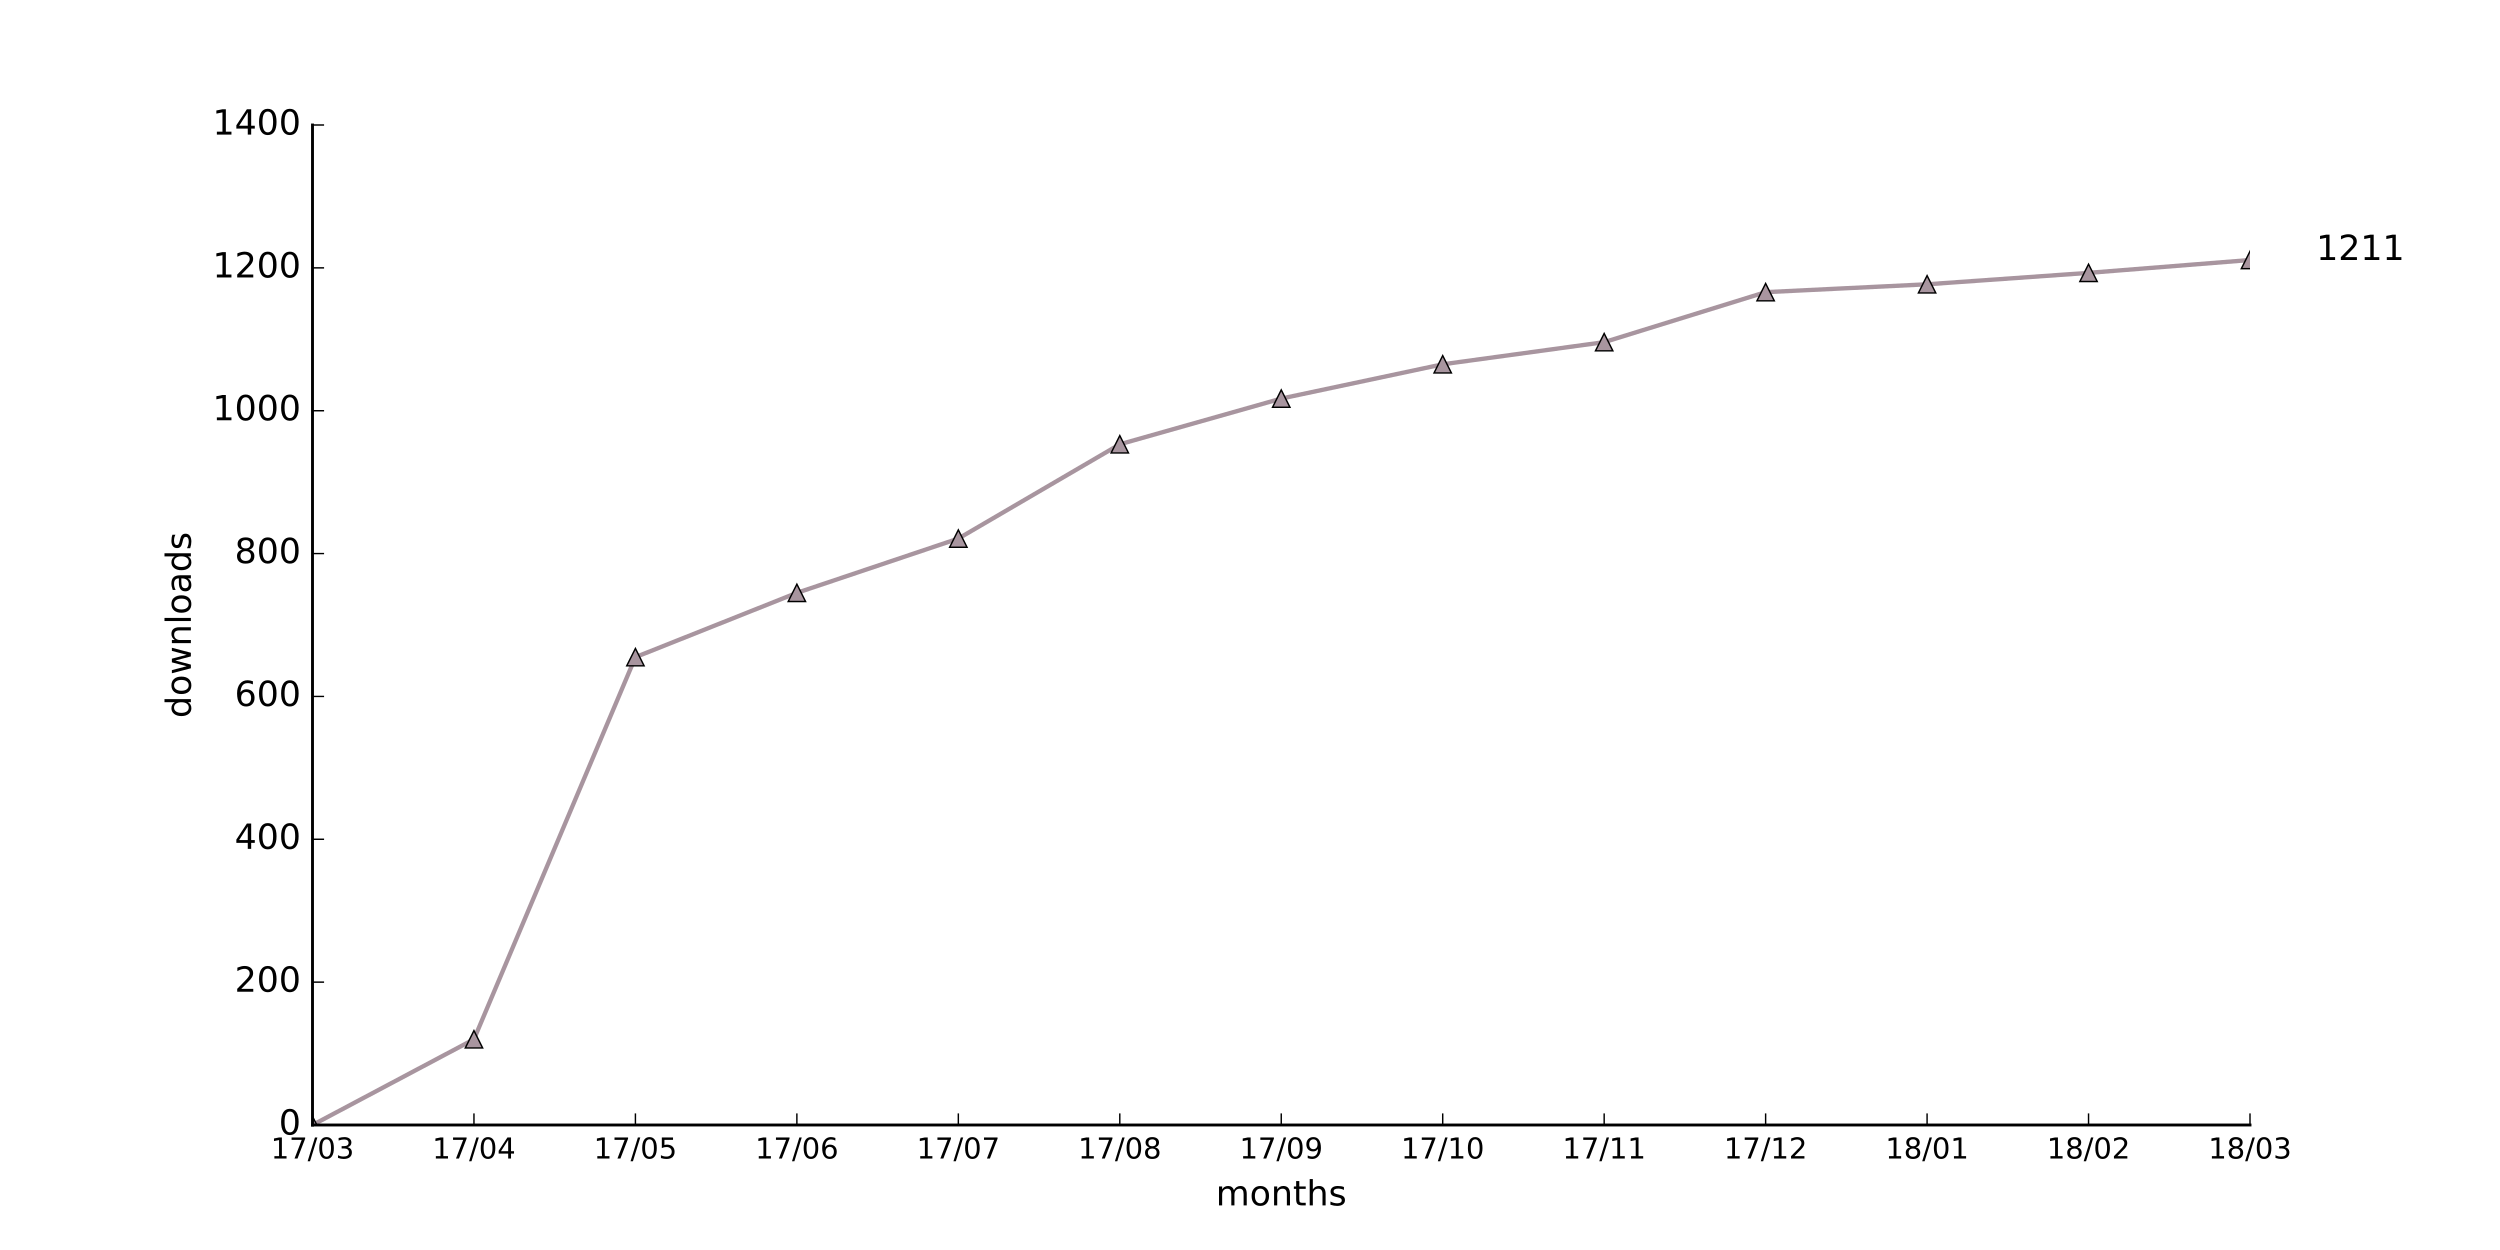
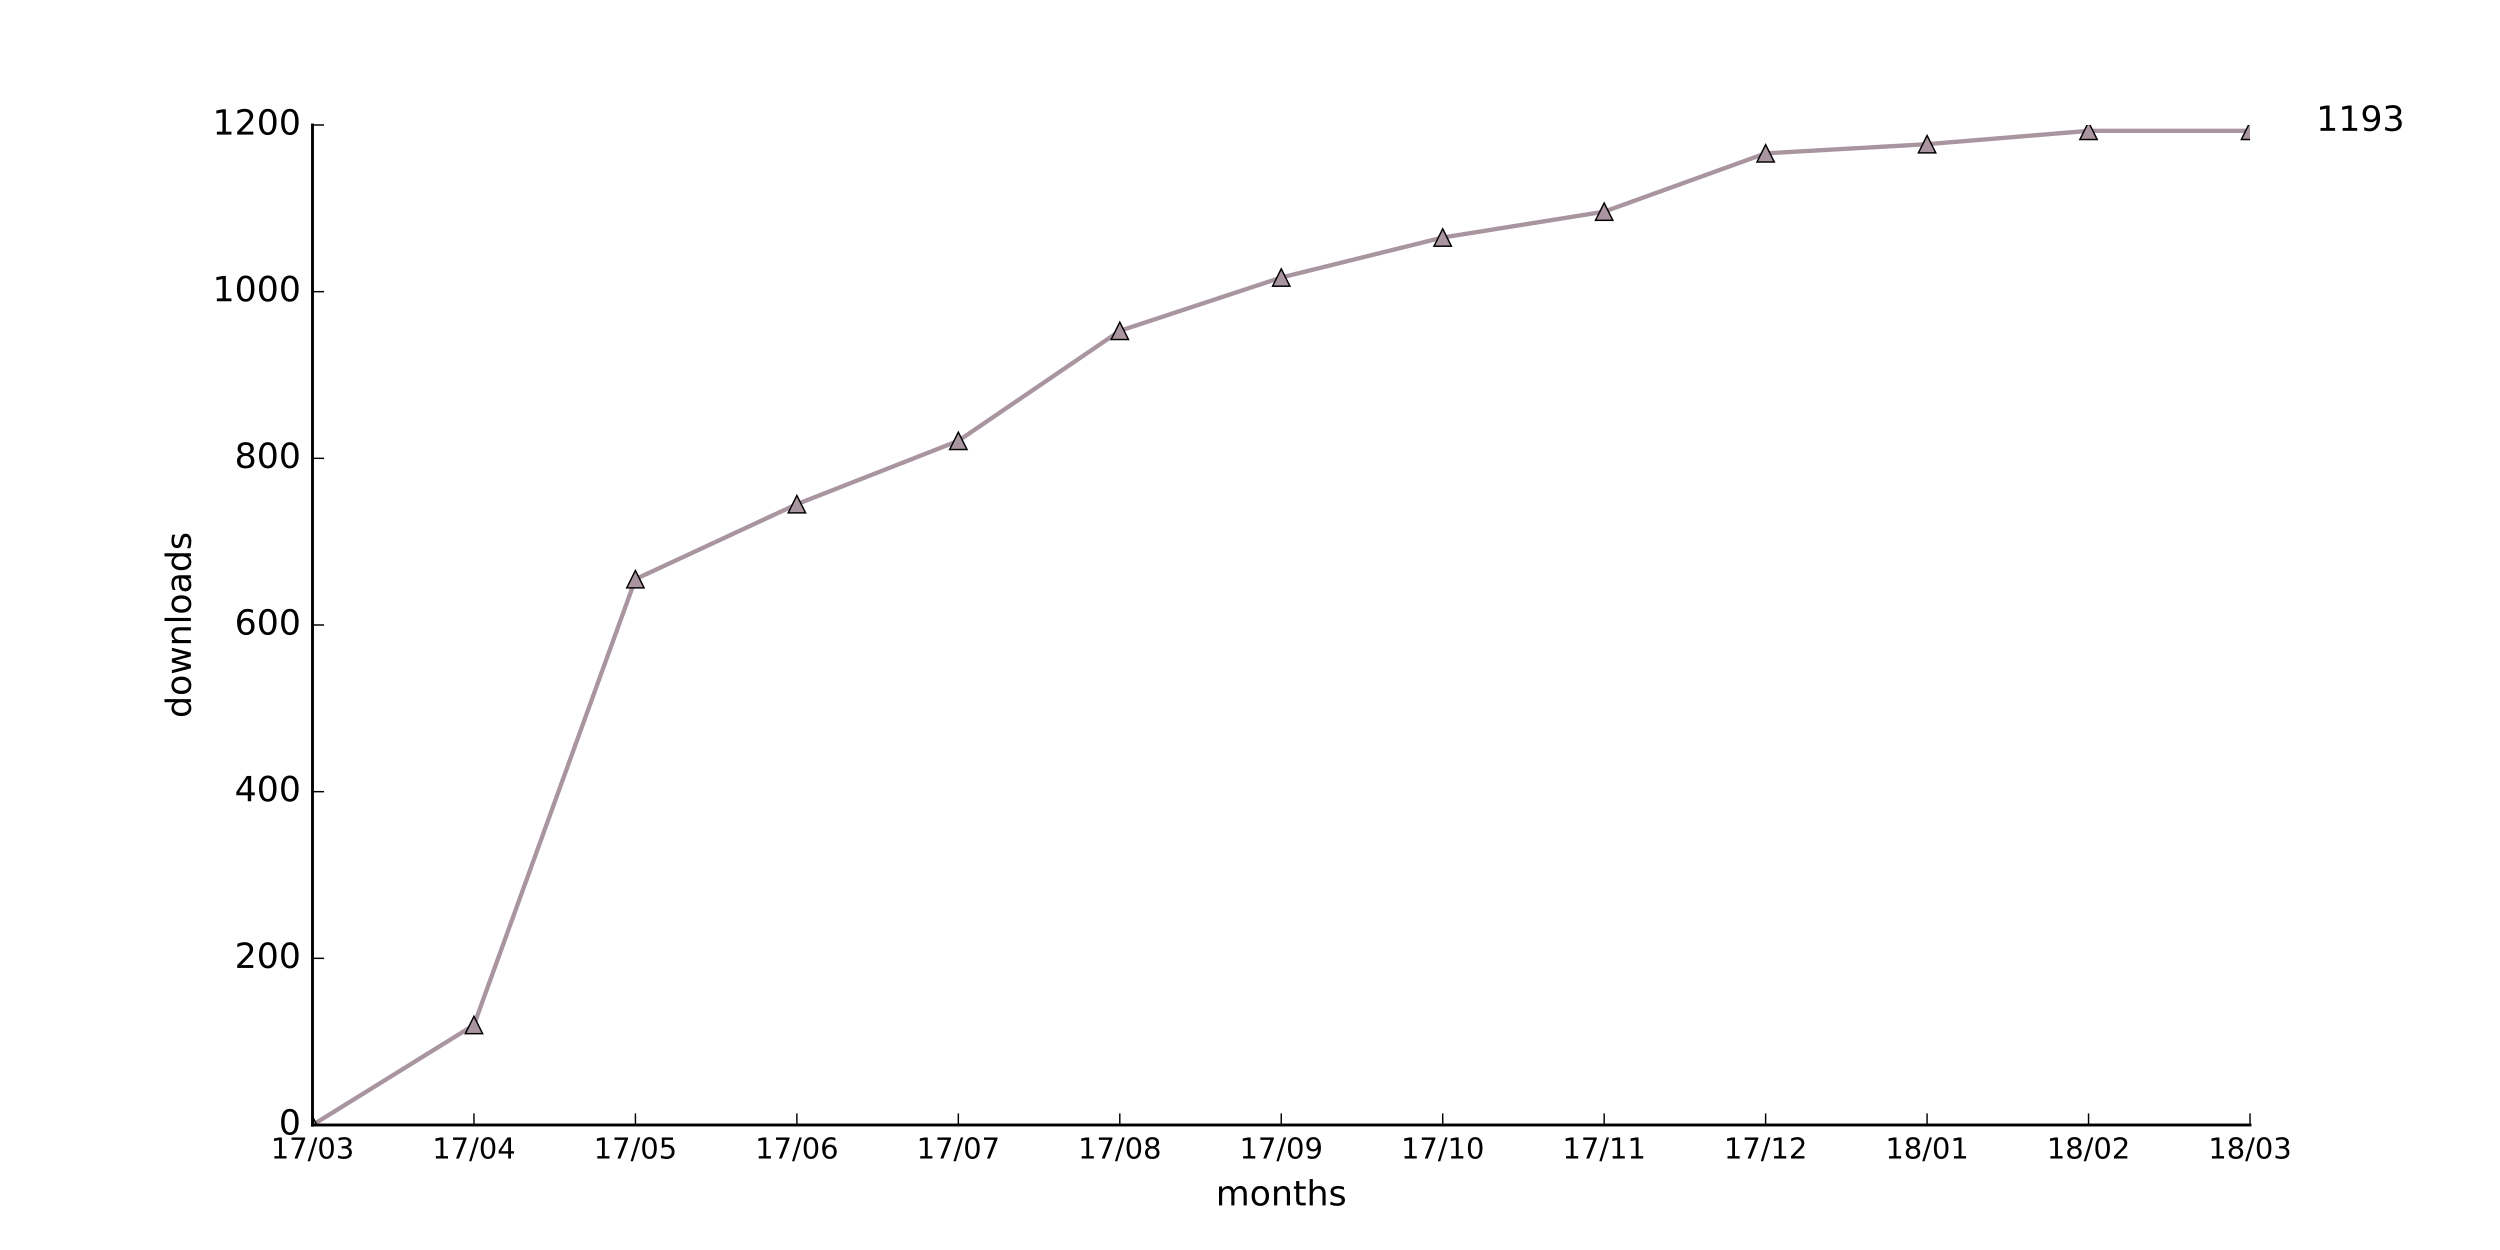
<svg xmlns="http://www.w3.org/2000/svg" xmlns:xlink="http://www.w3.org/1999/xlink" height="432pt" version="1.1" viewBox="0 0 864 432" width="864pt">
  <defs>
    <style type="text/css">
*{stroke-linecap:butt;stroke-linejoin:round;stroke-miterlimit:100000;}
  </style>
  </defs>
  <g id="figure_1">
    <g id="patch_1">
      <path d="M 0 432  L 864 432  L 864 0  L 0 0  z " style="fill:#ffffff;" />
    </g>
    <g id="axes_1">
      <g id="patch_2">
        <path d="M 108 388.8  L 777.6 388.8  L 777.6 43.2  L 108 43.2  z " style="fill:#ffffff;" />
      </g>
      <g id="line2d_1">
-         <path clip-path="url(#pe72f1258a4)" d="M 108 388.8  L 163.8 359.177  L 219.6 227.109  L 275.4 204.891  L 331.2 186.13  L 387 153.545  L 442.8 137.746  L 498.6 125.897  L 554.4 118.245  L 610.2 100.965  L 666 98.249  L 721.8 94.299  L 777.6 89.856  " style="fill:none;stroke:#a8959f;stroke-linecap:square;stroke-width:1.5;" />
+         <path clip-path="url(#p9bd64e698f)" d="M 108 388.8  L 163.8 354.24  L 219.6 200.16  L 275.4 174.24  L 331.2 152.352  L 387 114.336  L 442.8 95.904  L 498.6 82.08  L 554.4 73.152  L 610.2 52.992  L 666 49.824  L 721.8 45.216  L 777.6 45.216  " style="fill:none;stroke:#a8959f;stroke-linecap:square;stroke-width:1.5;" />
      </g>
      <g id="line2d_2">
        <defs>
-           <path d="M 0 -3  L -3 3  L 3 3  z " id="ma187654b8a" style="stroke:#000000;stroke-linejoin:miter;stroke-width:0.5;" />
+           <path d="M 0 -3  L -3 3  L 3 3  z " id="m3589b90a2b" style="stroke:#000000;stroke-linejoin:miter;stroke-width:0.5;" />
        </defs>
-         <g clip-path="url(#pe72f1258a4)">
-           <use style="fill:#a8959f;stroke:#000000;stroke-linejoin:miter;stroke-width:0.5;" x="108.0" xlink:href="#ma187654b8a" y="388.8" />
-           <use style="fill:#a8959f;stroke:#000000;stroke-linejoin:miter;stroke-width:0.5;" x="163.8" xlink:href="#ma187654b8a" y="359.177" />
-           <use style="fill:#a8959f;stroke:#000000;stroke-linejoin:miter;stroke-width:0.5;" x="219.6" xlink:href="#ma187654b8a" y="227.109" />
-           <use style="fill:#a8959f;stroke:#000000;stroke-linejoin:miter;stroke-width:0.5;" x="275.4" xlink:href="#ma187654b8a" y="204.891" />
-           <use style="fill:#a8959f;stroke:#000000;stroke-linejoin:miter;stroke-width:0.5;" x="331.2" xlink:href="#ma187654b8a" y="186.13" />
-           <use style="fill:#a8959f;stroke:#000000;stroke-linejoin:miter;stroke-width:0.5;" x="387.0" xlink:href="#ma187654b8a" y="153.545" />
-           <use style="fill:#a8959f;stroke:#000000;stroke-linejoin:miter;stroke-width:0.5;" x="442.8" xlink:href="#ma187654b8a" y="137.746" />
-           <use style="fill:#a8959f;stroke:#000000;stroke-linejoin:miter;stroke-width:0.5;" x="498.6" xlink:href="#ma187654b8a" y="125.897" />
-           <use style="fill:#a8959f;stroke:#000000;stroke-linejoin:miter;stroke-width:0.5;" x="554.4" xlink:href="#ma187654b8a" y="118.245" />
-           <use style="fill:#a8959f;stroke:#000000;stroke-linejoin:miter;stroke-width:0.5;" x="610.2" xlink:href="#ma187654b8a" y="100.965" />
-           <use style="fill:#a8959f;stroke:#000000;stroke-linejoin:miter;stroke-width:0.5;" x="666.0" xlink:href="#ma187654b8a" y="98.249" />
-           <use style="fill:#a8959f;stroke:#000000;stroke-linejoin:miter;stroke-width:0.5;" x="721.8" xlink:href="#ma187654b8a" y="94.299" />
-           <use style="fill:#a8959f;stroke:#000000;stroke-linejoin:miter;stroke-width:0.5;" x="777.6" xlink:href="#ma187654b8a" y="89.856" />
+         <g clip-path="url(#p9bd64e698f)">
+           <use style="fill:#a8959f;stroke:#000000;stroke-linejoin:miter;stroke-width:0.5;" x="108.0" xlink:href="#m3589b90a2b" y="388.8" />
+           <use style="fill:#a8959f;stroke:#000000;stroke-linejoin:miter;stroke-width:0.5;" x="163.8" xlink:href="#m3589b90a2b" y="354.24" />
+           <use style="fill:#a8959f;stroke:#000000;stroke-linejoin:miter;stroke-width:0.5;" x="219.6" xlink:href="#m3589b90a2b" y="200.16" />
+           <use style="fill:#a8959f;stroke:#000000;stroke-linejoin:miter;stroke-width:0.5;" x="275.4" xlink:href="#m3589b90a2b" y="174.24" />
+           <use style="fill:#a8959f;stroke:#000000;stroke-linejoin:miter;stroke-width:0.5;" x="331.2" xlink:href="#m3589b90a2b" y="152.352" />
+           <use style="fill:#a8959f;stroke:#000000;stroke-linejoin:miter;stroke-width:0.5;" x="387.0" xlink:href="#m3589b90a2b" y="114.336" />
+           <use style="fill:#a8959f;stroke:#000000;stroke-linejoin:miter;stroke-width:0.5;" x="442.8" xlink:href="#m3589b90a2b" y="95.904" />
+           <use style="fill:#a8959f;stroke:#000000;stroke-linejoin:miter;stroke-width:0.5;" x="498.6" xlink:href="#m3589b90a2b" y="82.08" />
+           <use style="fill:#a8959f;stroke:#000000;stroke-linejoin:miter;stroke-width:0.5;" x="554.4" xlink:href="#m3589b90a2b" y="73.152" />
+           <use style="fill:#a8959f;stroke:#000000;stroke-linejoin:miter;stroke-width:0.5;" x="610.2" xlink:href="#m3589b90a2b" y="52.992" />
+           <use style="fill:#a8959f;stroke:#000000;stroke-linejoin:miter;stroke-width:0.5;" x="666.0" xlink:href="#m3589b90a2b" y="49.824" />
+           <use style="fill:#a8959f;stroke:#000000;stroke-linejoin:miter;stroke-width:0.5;" x="721.8" xlink:href="#m3589b90a2b" y="45.216" />
+           <use style="fill:#a8959f;stroke:#000000;stroke-linejoin:miter;stroke-width:0.5;" x="777.6" xlink:href="#m3589b90a2b" y="45.216" />
        </g>
      </g>
      <g id="patch_3">
        <path d="M 108 388.8  L 777.6 388.8  " style="fill:none;stroke:#000000;stroke-linecap:square;stroke-linejoin:miter;" />
      </g>
      <g id="patch_4">
        <path d="M 108 388.8  L 108 43.2  " style="fill:none;stroke:#000000;stroke-linecap:square;stroke-linejoin:miter;" />
      </g>
      <g id="matplotlib.axis_1">
        <g id="xtick_1">
          <g id="line2d_3">
            <defs>
-               <path d="M 0 0  L 0 -4  " id="mb0f6cfcd5c" style="stroke:#000000;stroke-width:0.5;" />
-             </defs>
-             <g>
-               <use style="stroke:#000000;stroke-width:0.5;" x="108.0" xlink:href="#mb0f6cfcd5c" y="388.8" />
+               <path d="M 0 0  L 0 -4  " id="m8cbf25b3a4" style="stroke:#000000;stroke-width:0.5;" />
+             </defs>
+             <g>
+               <use style="stroke:#000000;stroke-width:0.5;" x="108.0" xlink:href="#m8cbf25b3a4" y="388.8" />
            </g>
          </g>
          <g id="text_1">
            <defs>
              <path d="M 40.578 39.312  Q 47.656 37.797 51.625 33  Q 55.609 28.219 55.609 21.188  Q 55.609 10.406 48.188 4.484  Q 40.766 -1.422 27.094 -1.422  Q 22.516 -1.422 17.656 -0.516  Q 12.797 0.391 7.625 2.203  L 7.625 11.719  Q 11.719 9.328 16.594 8.109  Q 21.484 6.891 26.812 6.891  Q 36.078 6.891 40.938 10.547  Q 45.797 14.203 45.797 21.188  Q 45.797 27.641 41.281 31.266  Q 36.766 34.906 28.719 34.906  L 20.219 34.906  L 20.219 43.016  L 29.109 43.016  Q 36.375 43.016 40.234 45.922  Q 44.094 48.828 44.094 54.297  Q 44.094 59.906 40.109 62.906  Q 36.141 65.922 28.719 65.922  Q 24.656 65.922 20.016 65.031  Q 15.375 64.156 9.812 62.312  L 9.812 71.094  Q 15.438 72.656 20.344 73.438  Q 25.25 74.219 29.594 74.219  Q 40.828 74.219 47.359 69.109  Q 53.906 64.016 53.906 55.328  Q 53.906 49.266 50.438 45.094  Q 46.969 40.922 40.578 39.312  " id="BitstreamVeraSans-Roman-33" />
              <path d="M 31.781 66.406  Q 24.172 66.406 20.328 58.906  Q 16.5 51.422 16.5 36.375  Q 16.5 21.391 20.328 13.891  Q 24.172 6.391 31.781 6.391  Q 39.453 6.391 43.281 13.891  Q 47.125 21.391 47.125 36.375  Q 47.125 51.422 43.281 58.906  Q 39.453 66.406 31.781 66.406  M 31.781 74.219  Q 44.047 74.219 50.516 64.516  Q 56.984 54.828 56.984 36.375  Q 56.984 17.969 50.516 8.266  Q 44.047 -1.422 31.781 -1.422  Q 19.531 -1.422 13.062 8.266  Q 6.594 17.969 6.594 36.375  Q 6.594 54.828 13.062 64.516  Q 19.531 74.219 31.781 74.219  " id="BitstreamVeraSans-Roman-30" />
              <path d="M 12.406 8.297  L 28.516 8.297  L 28.516 63.922  L 10.984 60.406  L 10.984 69.391  L 28.422 72.906  L 38.281 72.906  L 38.281 8.297  L 54.391 8.297  L 54.391 0  L 12.406 0  z " id="BitstreamVeraSans-Roman-31" />
              <path d="M 8.203 72.906  L 55.078 72.906  L 55.078 68.703  L 28.609 0  L 18.312 0  L 43.219 64.594  L 8.203 64.594  z " id="BitstreamVeraSans-Roman-37" />
              <path d="M 25.391 72.906  L 33.688 72.906  L 8.297 -9.281  L 0 -9.281  z " id="BitstreamVeraSans-Roman-2f" />
            </defs>
            <g transform="translate(93.59063 400.3984)scale(0.1 -0.1)">
              <use xlink:href="#BitstreamVeraSans-Roman-31" />
              <use x="63.623" xlink:href="#BitstreamVeraSans-Roman-37" />
              <use x="127.246" xlink:href="#BitstreamVeraSans-Roman-2f" />
              <use x="160.938" xlink:href="#BitstreamVeraSans-Roman-30" />
              <use x="224.561" xlink:href="#BitstreamVeraSans-Roman-33" />
            </g>
          </g>
        </g>
        <g id="xtick_2">
          <g id="line2d_4">
            <g>
-               <use style="stroke:#000000;stroke-width:0.5;" x="163.8" xlink:href="#mb0f6cfcd5c" y="388.8" />
+               <use style="stroke:#000000;stroke-width:0.5;" x="163.8" xlink:href="#m8cbf25b3a4" y="388.8" />
            </g>
          </g>
          <g id="text_2">
            <defs>
              <path d="M 37.797 64.312  L 12.891 25.391  L 37.797 25.391  z M 35.203 72.906  L 47.609 72.906  L 47.609 25.391  L 58.016 25.391  L 58.016 17.188  L 47.609 17.188  L 47.609 0  L 37.797 0  L 37.797 17.188  L 4.891 17.188  L 4.891 26.703  z " id="BitstreamVeraSans-Roman-34" />
            </defs>
            <g transform="translate(149.3906 400.3984)scale(0.1 -0.1)">
              <use xlink:href="#BitstreamVeraSans-Roman-31" />
              <use x="63.623" xlink:href="#BitstreamVeraSans-Roman-37" />
              <use x="127.246" xlink:href="#BitstreamVeraSans-Roman-2f" />
              <use x="160.938" xlink:href="#BitstreamVeraSans-Roman-30" />
              <use x="224.561" xlink:href="#BitstreamVeraSans-Roman-34" />
            </g>
          </g>
        </g>
        <g id="xtick_3">
          <g id="line2d_5">
            <g>
-               <use style="stroke:#000000;stroke-width:0.5;" x="219.6" xlink:href="#mb0f6cfcd5c" y="388.8" />
+               <use style="stroke:#000000;stroke-width:0.5;" x="219.6" xlink:href="#m8cbf25b3a4" y="388.8" />
            </g>
          </g>
          <g id="text_3">
            <defs>
              <path d="M 10.797 72.906  L 49.516 72.906  L 49.516 64.594  L 19.828 64.594  L 19.828 46.734  Q 21.969 47.469 24.109 47.828  Q 26.266 48.188 28.422 48.188  Q 40.625 48.188 47.75 41.5  Q 54.891 34.812 54.891 23.391  Q 54.891 11.625 47.562 5.094  Q 40.234 -1.422 26.906 -1.422  Q 22.312 -1.422 17.547 -0.641  Q 12.797 0.141 7.719 1.703  L 7.719 11.625  Q 12.109 9.234 16.797 8.062  Q 21.484 6.891 26.703 6.891  Q 35.156 6.891 40.078 11.328  Q 45.016 15.766 45.016 23.391  Q 45.016 31 40.078 35.438  Q 35.156 39.891 26.703 39.891  Q 22.75 39.891 18.812 39.016  Q 14.891 38.141 10.797 36.281  z " id="BitstreamVeraSans-Roman-35" />
            </defs>
            <g transform="translate(205.1906 400.3984)scale(0.1 -0.1)">
              <use xlink:href="#BitstreamVeraSans-Roman-31" />
              <use x="63.623" xlink:href="#BitstreamVeraSans-Roman-37" />
              <use x="127.246" xlink:href="#BitstreamVeraSans-Roman-2f" />
              <use x="160.938" xlink:href="#BitstreamVeraSans-Roman-30" />
              <use x="224.561" xlink:href="#BitstreamVeraSans-Roman-35" />
            </g>
          </g>
        </g>
        <g id="xtick_4">
          <g id="line2d_6">
            <g>
-               <use style="stroke:#000000;stroke-width:0.5;" x="275.4" xlink:href="#mb0f6cfcd5c" y="388.8" />
+               <use style="stroke:#000000;stroke-width:0.5;" x="275.4" xlink:href="#m8cbf25b3a4" y="388.8" />
            </g>
          </g>
          <g id="text_4">
            <defs>
              <path d="M 33.016 40.375  Q 26.375 40.375 22.484 35.828  Q 18.609 31.297 18.609 23.391  Q 18.609 15.531 22.484 10.953  Q 26.375 6.391 33.016 6.391  Q 39.656 6.391 43.531 10.953  Q 47.406 15.531 47.406 23.391  Q 47.406 31.297 43.531 35.828  Q 39.656 40.375 33.016 40.375  M 52.594 71.297  L 52.594 62.312  Q 48.875 64.062 45.094 64.984  Q 41.312 65.922 37.594 65.922  Q 27.828 65.922 22.672 59.328  Q 17.531 52.734 16.797 39.406  Q 19.672 43.656 24.016 45.922  Q 28.375 48.188 33.594 48.188  Q 44.578 48.188 50.953 41.516  Q 57.328 34.859 57.328 23.391  Q 57.328 12.156 50.688 5.359  Q 44.047 -1.422 33.016 -1.422  Q 20.359 -1.422 13.672 8.266  Q 6.984 17.969 6.984 36.375  Q 6.984 53.656 15.188 63.938  Q 23.391 74.219 37.203 74.219  Q 40.922 74.219 44.703 73.484  Q 48.484 72.75 52.594 71.297  " id="BitstreamVeraSans-Roman-36" />
            </defs>
            <g transform="translate(260.9906 400.3984)scale(0.1 -0.1)">
              <use xlink:href="#BitstreamVeraSans-Roman-31" />
              <use x="63.623" xlink:href="#BitstreamVeraSans-Roman-37" />
              <use x="127.246" xlink:href="#BitstreamVeraSans-Roman-2f" />
              <use x="160.938" xlink:href="#BitstreamVeraSans-Roman-30" />
              <use x="224.561" xlink:href="#BitstreamVeraSans-Roman-36" />
            </g>
          </g>
        </g>
        <g id="xtick_5">
          <g id="line2d_7">
            <g>
-               <use style="stroke:#000000;stroke-width:0.5;" x="331.2" xlink:href="#mb0f6cfcd5c" y="388.8" />
+               <use style="stroke:#000000;stroke-width:0.5;" x="331.2" xlink:href="#m8cbf25b3a4" y="388.8" />
            </g>
          </g>
          <g id="text_5">
            <g transform="translate(316.7906 400.3984)scale(0.1 -0.1)">
              <use xlink:href="#BitstreamVeraSans-Roman-31" />
              <use x="63.623" xlink:href="#BitstreamVeraSans-Roman-37" />
              <use x="127.246" xlink:href="#BitstreamVeraSans-Roman-2f" />
              <use x="160.938" xlink:href="#BitstreamVeraSans-Roman-30" />
              <use x="224.561" xlink:href="#BitstreamVeraSans-Roman-37" />
            </g>
          </g>
        </g>
        <g id="xtick_6">
          <g id="line2d_8">
            <g>
-               <use style="stroke:#000000;stroke-width:0.5;" x="387.0" xlink:href="#mb0f6cfcd5c" y="388.8" />
+               <use style="stroke:#000000;stroke-width:0.5;" x="387.0" xlink:href="#m8cbf25b3a4" y="388.8" />
            </g>
          </g>
          <g id="text_6">
            <defs>
              <path d="M 31.781 34.625  Q 24.75 34.625 20.719 30.859  Q 16.703 27.094 16.703 20.516  Q 16.703 13.922 20.719 10.156  Q 24.75 6.391 31.781 6.391  Q 38.812 6.391 42.859 10.172  Q 46.922 13.969 46.922 20.516  Q 46.922 27.094 42.891 30.859  Q 38.875 34.625 31.781 34.625  M 21.922 38.812  Q 15.578 40.375 12.031 44.719  Q 8.5 49.078 8.5 55.328  Q 8.5 64.062 14.719 69.141  Q 20.953 74.219 31.781 74.219  Q 42.672 74.219 48.875 69.141  Q 55.078 64.062 55.078 55.328  Q 55.078 49.078 51.531 44.719  Q 48 40.375 41.703 38.812  Q 48.828 37.156 52.797 32.312  Q 56.781 27.484 56.781 20.516  Q 56.781 9.906 50.312 4.234  Q 43.844 -1.422 31.781 -1.422  Q 19.734 -1.422 13.25 4.234  Q 6.781 9.906 6.781 20.516  Q 6.781 27.484 10.781 32.312  Q 14.797 37.156 21.922 38.812  M 18.312 54.391  Q 18.312 48.734 21.844 45.562  Q 25.391 42.391 31.781 42.391  Q 38.141 42.391 41.719 45.562  Q 45.312 48.734 45.312 54.391  Q 45.312 60.062 41.719 63.234  Q 38.141 66.406 31.781 66.406  Q 25.391 66.406 21.844 63.234  Q 18.312 60.062 18.312 54.391  " id="BitstreamVeraSans-Roman-38" />
            </defs>
            <g transform="translate(372.5906 400.3984)scale(0.1 -0.1)">
              <use xlink:href="#BitstreamVeraSans-Roman-31" />
              <use x="63.623" xlink:href="#BitstreamVeraSans-Roman-37" />
              <use x="127.246" xlink:href="#BitstreamVeraSans-Roman-2f" />
              <use x="160.938" xlink:href="#BitstreamVeraSans-Roman-30" />
              <use x="224.561" xlink:href="#BitstreamVeraSans-Roman-38" />
            </g>
          </g>
        </g>
        <g id="xtick_7">
          <g id="line2d_9">
            <g>
-               <use style="stroke:#000000;stroke-width:0.5;" x="442.8" xlink:href="#mb0f6cfcd5c" y="388.8" />
+               <use style="stroke:#000000;stroke-width:0.5;" x="442.8" xlink:href="#m8cbf25b3a4" y="388.8" />
            </g>
          </g>
          <g id="text_7">
            <defs>
              <path d="M 10.984 1.516  L 10.984 10.5  Q 14.703 8.734 18.5 7.812  Q 22.312 6.891 25.984 6.891  Q 35.75 6.891 40.891 13.453  Q 46.047 20.016 46.781 33.406  Q 43.953 29.203 39.594 26.953  Q 35.25 24.703 29.984 24.703  Q 19.047 24.703 12.672 31.312  Q 6.297 37.938 6.297 49.422  Q 6.297 60.641 12.938 67.422  Q 19.578 74.219 30.609 74.219  Q 43.266 74.219 49.922 64.516  Q 56.594 54.828 56.594 36.375  Q 56.594 19.141 48.406 8.859  Q 40.234 -1.422 26.422 -1.422  Q 22.703 -1.422 18.891 -0.688  Q 15.094 0.047 10.984 1.516  M 30.609 32.422  Q 37.25 32.422 41.125 36.953  Q 45.016 41.5 45.016 49.422  Q 45.016 57.281 41.125 61.844  Q 37.25 66.406 30.609 66.406  Q 23.969 66.406 20.094 61.844  Q 16.219 57.281 16.219 49.422  Q 16.219 41.5 20.094 36.953  Q 23.969 32.422 30.609 32.422  " id="BitstreamVeraSans-Roman-39" />
            </defs>
            <g transform="translate(428.3906 400.3984)scale(0.1 -0.1)">
              <use xlink:href="#BitstreamVeraSans-Roman-31" />
              <use x="63.623" xlink:href="#BitstreamVeraSans-Roman-37" />
              <use x="127.246" xlink:href="#BitstreamVeraSans-Roman-2f" />
              <use x="160.938" xlink:href="#BitstreamVeraSans-Roman-30" />
              <use x="224.561" xlink:href="#BitstreamVeraSans-Roman-39" />
            </g>
          </g>
        </g>
        <g id="xtick_8">
          <g id="line2d_10">
            <g>
-               <use style="stroke:#000000;stroke-width:0.5;" x="498.6" xlink:href="#mb0f6cfcd5c" y="388.8" />
+               <use style="stroke:#000000;stroke-width:0.5;" x="498.6" xlink:href="#m8cbf25b3a4" y="388.8" />
            </g>
          </g>
          <g id="text_8">
            <g transform="translate(484.1906 400.3984)scale(0.1 -0.1)">
              <use xlink:href="#BitstreamVeraSans-Roman-31" />
              <use x="63.623" xlink:href="#BitstreamVeraSans-Roman-37" />
              <use x="127.246" xlink:href="#BitstreamVeraSans-Roman-2f" />
              <use x="160.938" xlink:href="#BitstreamVeraSans-Roman-31" />
              <use x="224.561" xlink:href="#BitstreamVeraSans-Roman-30" />
            </g>
          </g>
        </g>
        <g id="xtick_9">
          <g id="line2d_11">
            <g>
-               <use style="stroke:#000000;stroke-width:0.5;" x="554.4" xlink:href="#mb0f6cfcd5c" y="388.8" />
+               <use style="stroke:#000000;stroke-width:0.5;" x="554.4" xlink:href="#m8cbf25b3a4" y="388.8" />
            </g>
          </g>
          <g id="text_9">
            <g transform="translate(539.9906 400.3984)scale(0.1 -0.1)">
              <use xlink:href="#BitstreamVeraSans-Roman-31" />
              <use x="63.623" xlink:href="#BitstreamVeraSans-Roman-37" />
              <use x="127.246" xlink:href="#BitstreamVeraSans-Roman-2f" />
              <use x="160.938" xlink:href="#BitstreamVeraSans-Roman-31" />
              <use x="224.561" xlink:href="#BitstreamVeraSans-Roman-31" />
            </g>
          </g>
        </g>
        <g id="xtick_10">
          <g id="line2d_12">
            <g>
-               <use style="stroke:#000000;stroke-width:0.5;" x="610.2" xlink:href="#mb0f6cfcd5c" y="388.8" />
+               <use style="stroke:#000000;stroke-width:0.5;" x="610.2" xlink:href="#m8cbf25b3a4" y="388.8" />
            </g>
          </g>
          <g id="text_10">
            <defs>
              <path d="M 19.188 8.297  L 53.609 8.297  L 53.609 0  L 7.328 0  L 7.328 8.297  Q 12.938 14.109 22.625 23.891  Q 32.328 33.688 34.812 36.531  Q 39.547 41.844 41.422 45.531  Q 43.312 49.219 43.312 52.781  Q 43.312 58.594 39.234 62.25  Q 35.156 65.922 28.609 65.922  Q 23.969 65.922 18.812 64.312  Q 13.672 62.703 7.812 59.422  L 7.812 69.391  Q 13.766 71.781 18.938 73  Q 24.125 74.219 28.422 74.219  Q 39.75 74.219 46.484 68.547  Q 53.219 62.891 53.219 53.422  Q 53.219 48.922 51.531 44.891  Q 49.859 40.875 45.406 35.406  Q 44.188 33.984 37.641 27.219  Q 31.109 20.453 19.188 8.297  " id="BitstreamVeraSans-Roman-32" />
            </defs>
            <g transform="translate(595.7906 400.3984)scale(0.1 -0.1)">
              <use xlink:href="#BitstreamVeraSans-Roman-31" />
              <use x="63.623" xlink:href="#BitstreamVeraSans-Roman-37" />
              <use x="127.246" xlink:href="#BitstreamVeraSans-Roman-2f" />
              <use x="160.938" xlink:href="#BitstreamVeraSans-Roman-31" />
              <use x="224.561" xlink:href="#BitstreamVeraSans-Roman-32" />
            </g>
          </g>
        </g>
        <g id="xtick_11">
          <g id="line2d_13">
            <g>
-               <use style="stroke:#000000;stroke-width:0.5;" x="666.0" xlink:href="#mb0f6cfcd5c" y="388.8" />
+               <use style="stroke:#000000;stroke-width:0.5;" x="666.0" xlink:href="#m8cbf25b3a4" y="388.8" />
            </g>
          </g>
          <g id="text_11">
            <g transform="translate(651.5906 400.3984)scale(0.1 -0.1)">
              <use xlink:href="#BitstreamVeraSans-Roman-31" />
              <use x="63.623" xlink:href="#BitstreamVeraSans-Roman-38" />
              <use x="127.246" xlink:href="#BitstreamVeraSans-Roman-2f" />
              <use x="160.938" xlink:href="#BitstreamVeraSans-Roman-30" />
              <use x="224.561" xlink:href="#BitstreamVeraSans-Roman-31" />
            </g>
          </g>
        </g>
        <g id="xtick_12">
          <g id="line2d_14">
            <g>
-               <use style="stroke:#000000;stroke-width:0.5;" x="721.8" xlink:href="#mb0f6cfcd5c" y="388.8" />
+               <use style="stroke:#000000;stroke-width:0.5;" x="721.8" xlink:href="#m8cbf25b3a4" y="388.8" />
            </g>
          </g>
          <g id="text_12">
            <g transform="translate(707.3906 400.3984)scale(0.1 -0.1)">
              <use xlink:href="#BitstreamVeraSans-Roman-31" />
              <use x="63.623" xlink:href="#BitstreamVeraSans-Roman-38" />
              <use x="127.246" xlink:href="#BitstreamVeraSans-Roman-2f" />
              <use x="160.938" xlink:href="#BitstreamVeraSans-Roman-30" />
              <use x="224.561" xlink:href="#BitstreamVeraSans-Roman-32" />
            </g>
          </g>
        </g>
        <g id="xtick_13">
          <g id="line2d_15">
            <g>
-               <use style="stroke:#000000;stroke-width:0.5;" x="777.6" xlink:href="#mb0f6cfcd5c" y="388.8" />
+               <use style="stroke:#000000;stroke-width:0.5;" x="777.6" xlink:href="#m8cbf25b3a4" y="388.8" />
            </g>
          </g>
          <g id="text_13">
            <g transform="translate(763.1906 400.3984)scale(0.1 -0.1)">
              <use xlink:href="#BitstreamVeraSans-Roman-31" />
              <use x="63.623" xlink:href="#BitstreamVeraSans-Roman-38" />
              <use x="127.246" xlink:href="#BitstreamVeraSans-Roman-2f" />
              <use x="160.938" xlink:href="#BitstreamVeraSans-Roman-30" />
              <use x="224.561" xlink:href="#BitstreamVeraSans-Roman-33" />
            </g>
          </g>
        </g>
        <g id="text_14">
          <defs>
            <path d="M 54.891 33.016  L 54.891 0  L 45.906 0  L 45.906 32.719  Q 45.906 40.484 42.875 44.328  Q 39.844 48.188 33.797 48.188  Q 26.516 48.188 22.312 43.547  Q 18.109 38.922 18.109 30.906  L 18.109 0  L 9.078 0  L 9.078 54.688  L 18.109 54.688  L 18.109 46.188  Q 21.344 51.125 25.703 53.562  Q 30.078 56 35.797 56  Q 45.219 56 50.047 50.172  Q 54.891 44.344 54.891 33.016  " id="BitstreamVeraSans-Roman-6e" />
            <path d="M 52 44.188  Q 55.375 50.25 60.062 53.125  Q 64.75 56 71.094 56  Q 79.641 56 84.281 50.016  Q 88.922 44.047 88.922 33.016  L 88.922 0  L 79.891 0  L 79.891 32.719  Q 79.891 40.578 77.094 44.375  Q 74.312 48.188 68.609 48.188  Q 61.625 48.188 57.562 43.547  Q 53.516 38.922 53.516 30.906  L 53.516 0  L 44.484 0  L 44.484 32.719  Q 44.484 40.625 41.703 44.406  Q 38.922 48.188 33.109 48.188  Q 26.219 48.188 22.156 43.531  Q 18.109 38.875 18.109 30.906  L 18.109 0  L 9.078 0  L 9.078 54.688  L 18.109 54.688  L 18.109 46.188  Q 21.188 51.219 25.484 53.609  Q 29.781 56 35.688 56  Q 41.656 56 45.828 52.969  Q 50 49.953 52 44.188  " id="BitstreamVeraSans-Roman-6d" />
            <path d="M 30.609 48.391  Q 23.391 48.391 19.188 42.75  Q 14.984 37.109 14.984 27.297  Q 14.984 17.484 19.156 11.844  Q 23.344 6.203 30.609 6.203  Q 37.797 6.203 41.984 11.859  Q 46.188 17.531 46.188 27.297  Q 46.188 37.016 41.984 42.703  Q 37.797 48.391 30.609 48.391  M 30.609 56  Q 42.328 56 49.016 48.375  Q 55.719 40.766 55.719 27.297  Q 55.719 13.875 49.016 6.219  Q 42.328 -1.422 30.609 -1.422  Q 18.844 -1.422 12.172 6.219  Q 5.516 13.875 5.516 27.297  Q 5.516 40.766 12.172 48.375  Q 18.844 56 30.609 56  " id="BitstreamVeraSans-Roman-6f" />
            <path d="M 54.891 33.016  L 54.891 0  L 45.906 0  L 45.906 32.719  Q 45.906 40.484 42.875 44.328  Q 39.844 48.188 33.797 48.188  Q 26.516 48.188 22.312 43.547  Q 18.109 38.922 18.109 30.906  L 18.109 0  L 9.078 0  L 9.078 75.984  L 18.109 75.984  L 18.109 46.188  Q 21.344 51.125 25.703 53.562  Q 30.078 56 35.797 56  Q 45.219 56 50.047 50.172  Q 54.891 44.344 54.891 33.016  " id="BitstreamVeraSans-Roman-68" />
            <path d="M 18.312 70.219  L 18.312 54.688  L 36.812 54.688  L 36.812 47.703  L 18.312 47.703  L 18.312 18.016  Q 18.312 11.328 20.141 9.422  Q 21.969 7.516 27.594 7.516  L 36.812 7.516  L 36.812 0  L 27.594 0  Q 17.188 0 13.234 3.875  Q 9.281 7.766 9.281 18.016  L 9.281 47.703  L 2.688 47.703  L 2.688 54.688  L 9.281 54.688  L 9.281 70.219  z " id="BitstreamVeraSans-Roman-74" />
            <path d="M 44.281 53.078  L 44.281 44.578  Q 40.484 46.531 36.375 47.5  Q 32.281 48.484 27.875 48.484  Q 21.188 48.484 17.844 46.438  Q 14.5 44.391 14.5 40.281  Q 14.5 37.156 16.891 35.375  Q 19.281 33.594 26.516 31.984  L 29.594 31.297  Q 39.156 29.25 43.188 25.516  Q 47.219 21.781 47.219 15.094  Q 47.219 7.469 41.188 3.016  Q 35.156 -1.422 24.609 -1.422  Q 20.219 -1.422 15.453 -0.562  Q 10.688 0.297 5.422 2  L 5.422 11.281  Q 10.406 8.688 15.234 7.391  Q 20.062 6.109 24.812 6.109  Q 31.156 6.109 34.562 8.281  Q 37.984 10.453 37.984 14.406  Q 37.984 18.062 35.516 20.016  Q 33.062 21.969 24.703 23.781  L 21.578 24.516  Q 13.234 26.266 9.516 29.906  Q 5.812 33.547 5.812 39.891  Q 5.812 47.609 11.281 51.797  Q 16.75 56 26.812 56  Q 31.781 56 36.172 55.266  Q 40.578 54.547 44.281 53.078  " id="BitstreamVeraSans-Roman-73" />
          </defs>
          <g transform="translate(420.2016 416.5962)scale(0.12 -0.12)">
            <use xlink:href="#BitstreamVeraSans-Roman-6d" />
            <use x="97.412" xlink:href="#BitstreamVeraSans-Roman-6f" />
            <use x="158.594" xlink:href="#BitstreamVeraSans-Roman-6e" />
            <use x="221.973" xlink:href="#BitstreamVeraSans-Roman-74" />
            <use x="261.182" xlink:href="#BitstreamVeraSans-Roman-68" />
            <use x="324.561" xlink:href="#BitstreamVeraSans-Roman-73" />
          </g>
        </g>
      </g>
      <g id="matplotlib.axis_2">
        <g id="ytick_1">
          <g id="line2d_16">
            <defs>
-               <path d="M 0 0  L 4 0  " id="m36c1776547" style="stroke:#000000;stroke-width:0.5;" />
-             </defs>
-             <g>
-               <use style="stroke:#000000;stroke-width:0.5;" x="108.0" xlink:href="#m36c1776547" y="388.8" />
+               <path d="M 0 0  L 4 0  " id="m1cd95f002e" style="stroke:#000000;stroke-width:0.5;" />
+             </defs>
+             <g>
+               <use style="stroke:#000000;stroke-width:0.5;" x="108.0" xlink:href="#m1cd95f002e" y="388.8" />
            </g>
          </g>
          <g id="text_15">
            <g transform="translate(96.365 392.1112)scale(0.12 -0.12)">
              <use xlink:href="#BitstreamVeraSans-Roman-30" />
            </g>
          </g>
        </g>
        <g id="ytick_2">
          <g id="line2d_17">
            <g>
-               <use style="stroke:#000000;stroke-width:0.5;" x="108.0" xlink:href="#m36c1776547" y="339.429" />
+               <use style="stroke:#000000;stroke-width:0.5;" x="108.0" xlink:href="#m1cd95f002e" y="331.2" />
            </g>
          </g>
          <g id="text_16">
-             <g transform="translate(81.095 342.7398)scale(0.12 -0.12)">
+             <g transform="translate(81.095 334.5113)scale(0.12 -0.12)">
              <use xlink:href="#BitstreamVeraSans-Roman-32" />
              <use x="63.623" xlink:href="#BitstreamVeraSans-Roman-30" />
              <use x="127.246" xlink:href="#BitstreamVeraSans-Roman-30" />
            </g>
          </g>
        </g>
        <g id="ytick_3">
          <g id="line2d_18">
            <g>
-               <use style="stroke:#000000;stroke-width:0.5;" x="108.0" xlink:href="#m36c1776547" y="290.057" />
+               <use style="stroke:#000000;stroke-width:0.5;" x="108.0" xlink:href="#m1cd95f002e" y="273.6" />
            </g>
          </g>
          <g id="text_17">
-             <g transform="translate(81.095 293.3684)scale(0.12 -0.12)">
+             <g transform="translate(81.095 276.9112)scale(0.12 -0.12)">
              <use xlink:href="#BitstreamVeraSans-Roman-34" />
              <use x="63.623" xlink:href="#BitstreamVeraSans-Roman-30" />
              <use x="127.246" xlink:href="#BitstreamVeraSans-Roman-30" />
            </g>
          </g>
        </g>
        <g id="ytick_4">
          <g id="line2d_19">
            <g>
-               <use style="stroke:#000000;stroke-width:0.5;" x="108.0" xlink:href="#m36c1776547" y="240.686" />
+               <use style="stroke:#000000;stroke-width:0.5;" x="108.0" xlink:href="#m1cd95f002e" y="216.0" />
            </g>
          </g>
          <g id="text_18">
-             <g transform="translate(81.095 243.997)scale(0.12 -0.12)">
+             <g transform="translate(81.095 219.3113)scale(0.12 -0.12)">
              <use xlink:href="#BitstreamVeraSans-Roman-36" />
              <use x="63.623" xlink:href="#BitstreamVeraSans-Roman-30" />
              <use x="127.246" xlink:href="#BitstreamVeraSans-Roman-30" />
            </g>
          </g>
        </g>
        <g id="ytick_5">
          <g id="line2d_20">
            <g>
-               <use style="stroke:#000000;stroke-width:0.5;" x="108.0" xlink:href="#m36c1776547" y="191.314" />
+               <use style="stroke:#000000;stroke-width:0.5;" x="108.0" xlink:href="#m1cd95f002e" y="158.4" />
            </g>
          </g>
          <g id="text_19">
-             <g transform="translate(81.095 194.6255)scale(0.12 -0.12)">
+             <g transform="translate(81.095 161.7113)scale(0.12 -0.12)">
              <use xlink:href="#BitstreamVeraSans-Roman-38" />
              <use x="63.623" xlink:href="#BitstreamVeraSans-Roman-30" />
              <use x="127.246" xlink:href="#BitstreamVeraSans-Roman-30" />
            </g>
          </g>
        </g>
        <g id="ytick_6">
          <g id="line2d_21">
            <g>
-               <use style="stroke:#000000;stroke-width:0.5;" x="108.0" xlink:href="#m36c1776547" y="141.943" />
+               <use style="stroke:#000000;stroke-width:0.5;" x="108.0" xlink:href="#m1cd95f002e" y="100.8" />
            </g>
          </g>
          <g id="text_20">
-             <g transform="translate(73.46 145.2541)scale(0.12 -0.12)">
+             <g transform="translate(73.46 104.1112)scale(0.12 -0.12)">
              <use xlink:href="#BitstreamVeraSans-Roman-31" />
              <use x="63.623" xlink:href="#BitstreamVeraSans-Roman-30" />
              <use x="127.246" xlink:href="#BitstreamVeraSans-Roman-30" />
              <use x="190.869" xlink:href="#BitstreamVeraSans-Roman-30" />
            </g>
          </g>
        </g>
        <g id="ytick_7">
          <g id="line2d_22">
            <g>
-               <use style="stroke:#000000;stroke-width:0.5;" x="108.0" xlink:href="#m36c1776547" y="92.571" />
+               <use style="stroke:#000000;stroke-width:0.5;" x="108.0" xlink:href="#m1cd95f002e" y="43.2" />
            </g>
          </g>
          <g id="text_21">
-             <g transform="translate(73.46 95.88268)scale(0.12 -0.12)">
+             <g transform="translate(73.46 46.51125)scale(0.12 -0.12)">
              <use xlink:href="#BitstreamVeraSans-Roman-31" />
              <use x="63.623" xlink:href="#BitstreamVeraSans-Roman-32" />
              <use x="127.246" xlink:href="#BitstreamVeraSans-Roman-30" />
              <use x="190.869" xlink:href="#BitstreamVeraSans-Roman-30" />
            </g>
          </g>
        </g>
-         <g id="ytick_8">
-           <g id="line2d_23">
-             <g>
-               <use style="stroke:#000000;stroke-width:0.5;" x="108.0" xlink:href="#m36c1776547" y="43.2" />
-             </g>
-           </g>
-           <g id="text_22">
-             <g transform="translate(73.46 46.51125)scale(0.12 -0.12)">
-               <use xlink:href="#BitstreamVeraSans-Roman-31" />
-               <use x="63.623" xlink:href="#BitstreamVeraSans-Roman-34" />
-               <use x="127.246" xlink:href="#BitstreamVeraSans-Roman-30" />
-               <use x="190.869" xlink:href="#BitstreamVeraSans-Roman-30" />
-             </g>
-           </g>
-         </g>
-         <g id="text_23">
+         <g id="text_22">
          <defs>
            <path d="M 45.406 46.391  L 45.406 75.984  L 54.391 75.984  L 54.391 0  L 45.406 0  L 45.406 8.203  Q 42.578 3.328 38.25 0.953  Q 33.938 -1.422 27.875 -1.422  Q 17.969 -1.422 11.734 6.484  Q 5.516 14.406 5.516 27.297  Q 5.516 40.188 11.734 48.094  Q 17.969 56 27.875 56  Q 33.938 56 38.25 53.625  Q 42.578 51.266 45.406 46.391  M 14.797 27.297  Q 14.797 17.391 18.875 11.75  Q 22.953 6.109 30.078 6.109  Q 37.203 6.109 41.297 11.75  Q 45.406 17.391 45.406 27.297  Q 45.406 37.203 41.297 42.844  Q 37.203 48.484 30.078 48.484  Q 22.953 48.484 18.875 42.844  Q 14.797 37.203 14.797 27.297  " id="BitstreamVeraSans-Roman-64" />
            <path d="M 34.281 27.484  Q 23.391 27.484 19.188 25  Q 14.984 22.516 14.984 16.5  Q 14.984 11.719 18.141 8.906  Q 21.297 6.109 26.703 6.109  Q 34.188 6.109 38.703 11.406  Q 43.219 16.703 43.219 25.484  L 43.219 27.484  z M 52.203 31.203  L 52.203 0  L 43.219 0  L 43.219 8.297  Q 40.141 3.328 35.547 0.953  Q 30.953 -1.422 24.312 -1.422  Q 15.922 -1.422 10.953 3.297  Q 6 8.016 6 15.922  Q 6 25.141 12.172 29.828  Q 18.359 34.516 30.609 34.516  L 43.219 34.516  L 43.219 35.406  Q 43.219 41.609 39.141 45  Q 35.062 48.391 27.688 48.391  Q 23 48.391 18.547 47.266  Q 14.109 46.141 10.016 43.891  L 10.016 52.203  Q 14.938 54.109 19.578 55.047  Q 24.219 56 28.609 56  Q 40.484 56 46.344 49.844  Q 52.203 43.703 52.203 31.203  " id="BitstreamVeraSans-Roman-61" />
            <path d="M 9.422 75.984  L 18.406 75.984  L 18.406 0  L 9.422 0  z " id="BitstreamVeraSans-Roman-6c" />
            <path d="M 4.203 54.688  L 13.188 54.688  L 24.422 12.016  L 35.594 54.688  L 46.188 54.688  L 57.422 12.016  L 68.609 54.688  L 77.594 54.688  L 63.281 0  L 52.688 0  L 40.922 44.828  L 29.109 0  L 18.5 0  z " id="BitstreamVeraSans-Roman-77" />
          </defs>
          <g transform="translate(65.96438 248.1394)rotate(-90.0)scale(0.12 -0.12)">
            <use xlink:href="#BitstreamVeraSans-Roman-64" />
            <use x="63.477" xlink:href="#BitstreamVeraSans-Roman-6f" />
            <use x="124.658" xlink:href="#BitstreamVeraSans-Roman-77" />
            <use x="206.445" xlink:href="#BitstreamVeraSans-Roman-6e" />
            <use x="269.824" xlink:href="#BitstreamVeraSans-Roman-6c" />
            <use x="297.607" xlink:href="#BitstreamVeraSans-Roman-6f" />
            <use x="358.789" xlink:href="#BitstreamVeraSans-Roman-61" />
            <use x="420.068" xlink:href="#BitstreamVeraSans-Roman-64" />
            <use x="483.545" xlink:href="#BitstreamVeraSans-Roman-73" />
          </g>
        </g>
      </g>
-       <g id="text_24">
+       <g id="text_23">
        <defs>
          <path id="BitstreamVeraSans-Roman-20" />
        </defs>
-         <g transform="translate(777.6 89.856)scale(0.12 -0.12)">
+         <g transform="translate(777.6 45.216)scale(0.12 -0.12)">
          <use xlink:href="#BitstreamVeraSans-Roman-20" />
          <use x="31.787" xlink:href="#BitstreamVeraSans-Roman-20" />
          <use x="63.574" xlink:href="#BitstreamVeraSans-Roman-20" />
          <use x="95.361" xlink:href="#BitstreamVeraSans-Roman-20" />
          <use x="127.148" xlink:href="#BitstreamVeraSans-Roman-20" />
          <use x="158.936" xlink:href="#BitstreamVeraSans-Roman-20" />
          <use x="190.723" xlink:href="#BitstreamVeraSans-Roman-31" />
-           <use x="254.346" xlink:href="#BitstreamVeraSans-Roman-32" />
-           <use x="317.969" xlink:href="#BitstreamVeraSans-Roman-31" />
-           <use x="381.592" xlink:href="#BitstreamVeraSans-Roman-31" />
+           <use x="254.346" xlink:href="#BitstreamVeraSans-Roman-31" />
+           <use x="317.969" xlink:href="#BitstreamVeraSans-Roman-39" />
+           <use x="381.592" xlink:href="#BitstreamVeraSans-Roman-33" />
        </g>
      </g>
    </g>
  </g>
  <defs>
-     <clipPath id="pe72f1258a4">
+     <clipPath id="p9bd64e698f">
      <rect height="345.6" width="669.6" x="108.0" y="43.2" />
    </clipPath>
  </defs>
</svg>
